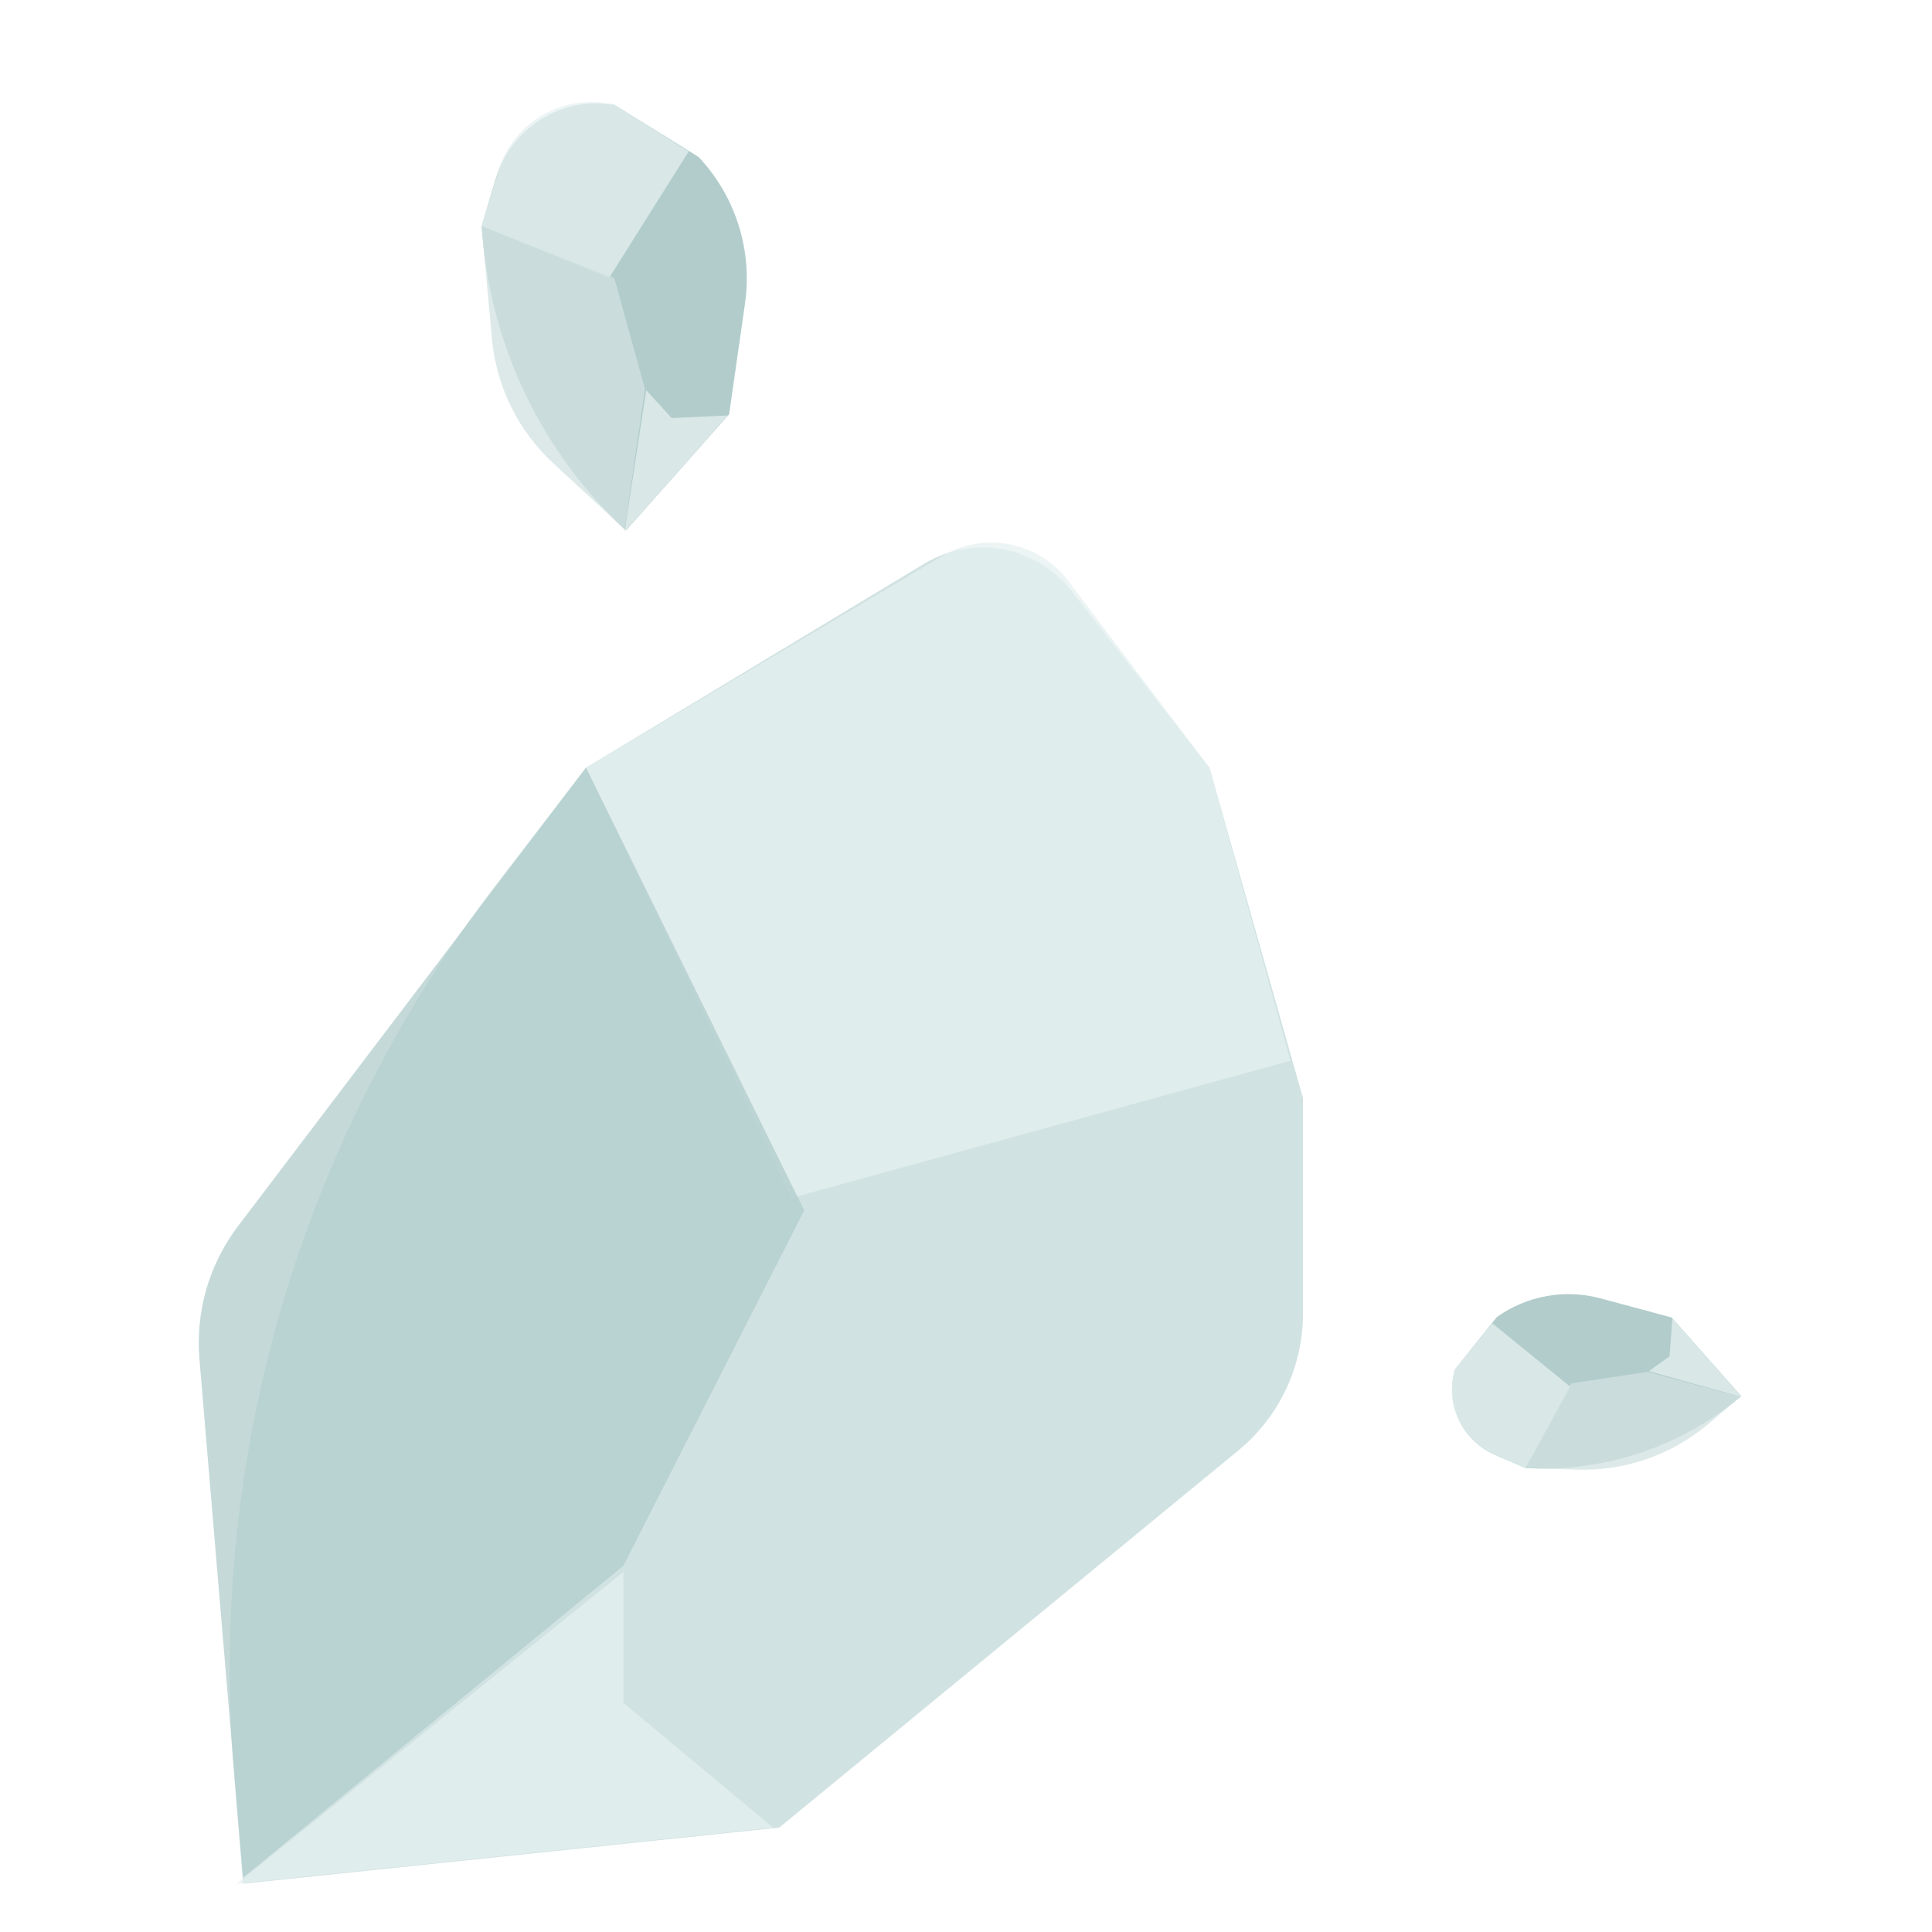
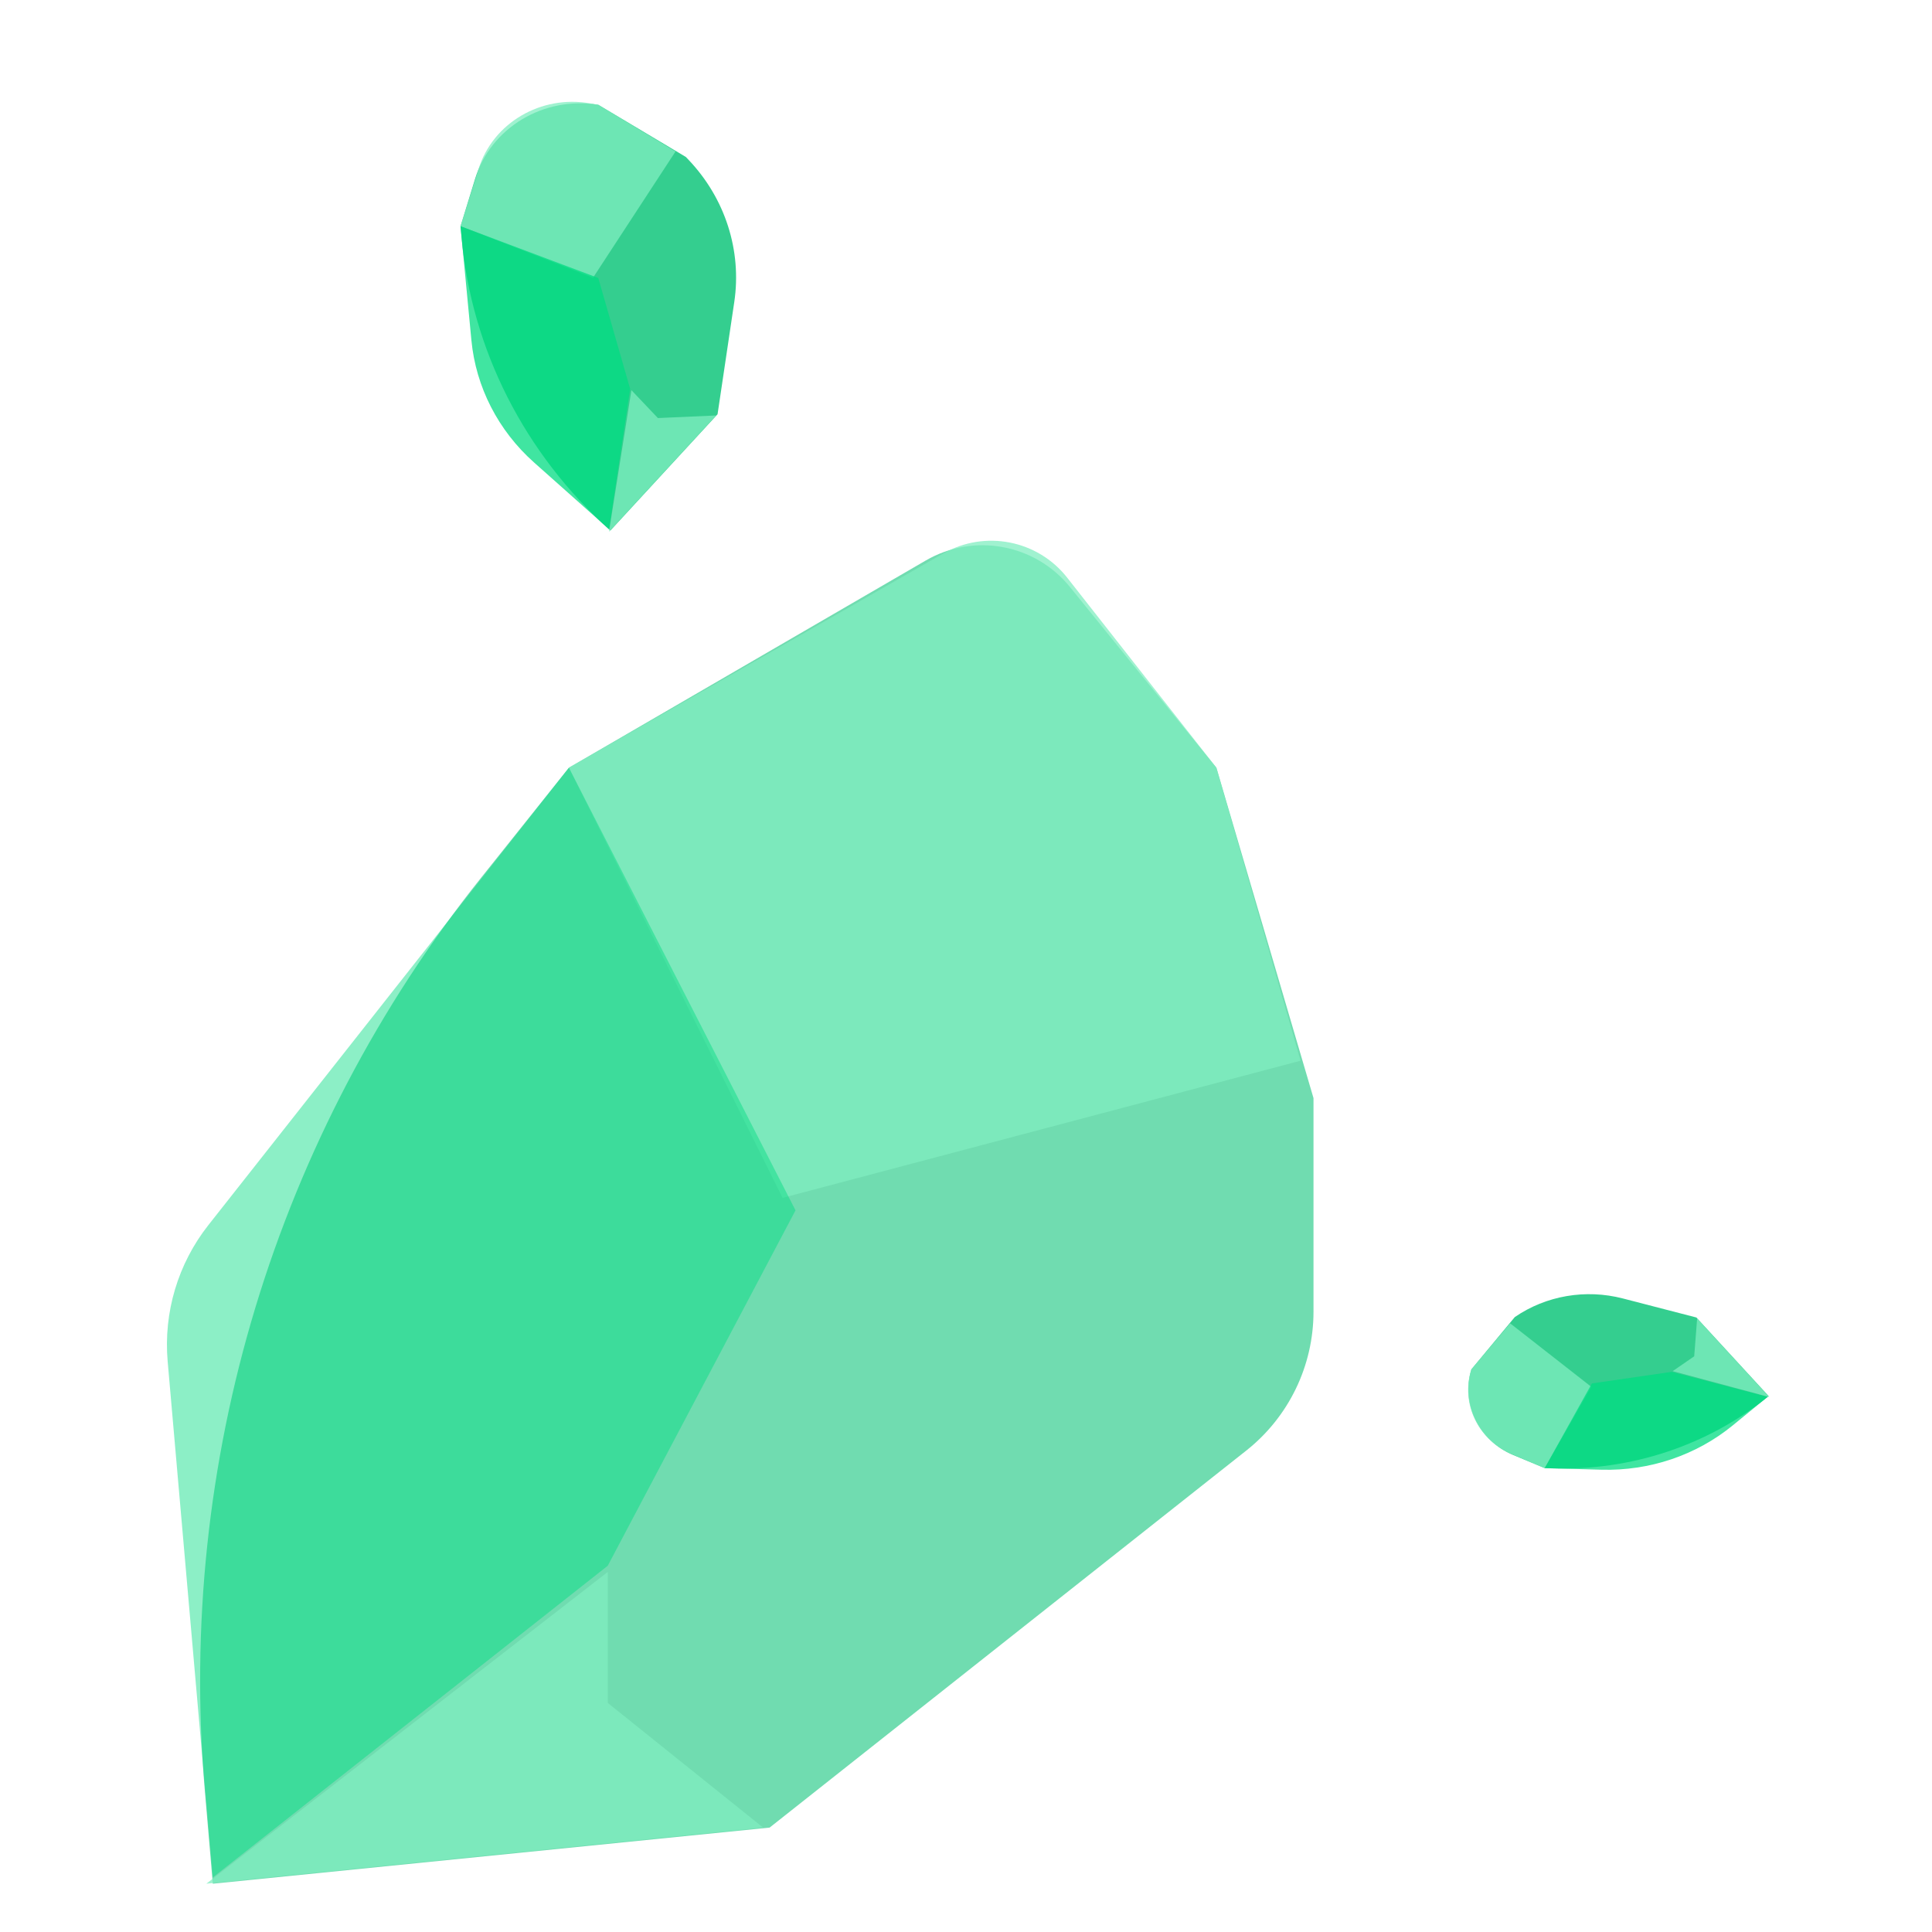
<svg xmlns="http://www.w3.org/2000/svg" width="120" height="120" viewBox="0 0 120 120" fill="none">
-   <path d="M15.098 117L14.541 110.241C12.906 90.419 18.714 70.698 30.831 54.926L36.397 47.682L57.415 35.009C60.448 33.181 64.369 33.905 66.548 36.697L75.122 47.682L80.931 68.206V81.595C80.931 84.887 79.456 88.005 76.913 90.095L48.401 113.515L15.098 117Z" fill="#D1E2E2" />
-   <path opacity="0.75" d="M49.176 74.402L36.397 47.682L58.503 34.547C61.13 32.985 64.511 33.648 66.354 36.086L75.122 47.682L80.156 65.883L49.176 74.402Z" fill="#E6F0F0" />
-   <path opacity="0.75" d="M38.72 97.251L49.95 75.177L36.397 47.682L14.786 76.154C12.992 78.517 12.138 81.46 12.387 84.416L15.098 116.613L38.72 97.251Z" fill="#B2CCCC" />
-   <path opacity="0.75" d="M38.72 97.638L14.711 117L48.014 113.515L38.72 105.77V97.638Z" fill="#E6F0F0" />
-   <path d="M45.288 25.73L38.876 32.956C33.745 28.198 30.572 21.699 29.973 14.727L29.915 14.051L30.783 11.116C31.723 7.936 34.89 5.959 38.16 6.511L43.392 9.75L43.503 9.871C45.724 12.3 46.741 15.596 46.273 18.855L45.288 25.73Z" fill="#B2CCCC" />
-   <path opacity="0.75" d="M37.838 17.252L29.915 14.051L30.958 10.605C31.843 7.68 34.785 5.888 37.791 6.443L38.16 6.511L42.775 9.406L37.838 17.252Z" fill="#E6F0F0" />
-   <path opacity="0.75" d="M40.06 24.152L38.153 17.266L29.915 14.051L30.557 21.055C30.828 24.009 32.184 26.758 34.362 28.771L38.8 32.873L40.06 24.152Z" fill="#D1E2E2" />
-   <path opacity="0.75" d="M40.135 24.234L38.793 33.031L45.205 25.805L41.718 25.966L40.135 24.234Z" fill="#E6F0F0" />
-   <path d="M103.831 81.832L108.154 86.715C104.549 89.768 99.937 91.368 95.216 91.204L94.758 91.188L92.862 90.368C90.807 89.481 89.739 87.198 90.374 85.051L92.969 81.807C94.834 80.475 97.197 80.048 99.41 80.643L103.831 81.832Z" fill="#B2CCCC" />
-   <path opacity="0.75" d="M97.546 86.138L94.758 91.188L92.765 90.312C90.745 89.423 89.715 87.158 90.374 85.051L92.688 82.193L97.546 86.138Z" fill="#E6F0F0" />
-   <path opacity="0.75" d="M102.35 85.208L97.581 85.927L94.758 91.188L98.008 91.282C100.973 91.368 103.865 90.352 106.125 88.431L108.093 86.759L102.35 85.208Z" fill="#D1E2E2" />
-   <path opacity="0.75" d="M102.411 85.164L108.198 86.777L103.875 81.894L103.7 84.243L102.411 85.164Z" fill="#E6F0F0" />
+   <path d="M13.217 117L12.722 111.221C10.974 90.813 17.121 70.511 29.896 54.5L35.336 47.682L57.502 34.813C60.484 33.081 64.284 33.78 66.455 36.459L75.552 47.682L81.584 68.206V81.47C81.584 84.833 80.046 88.011 77.409 90.097L47.803 113.515L13.217 117Z" fill="#34CE8F" fill-opacity="0.7" />
+   <path opacity="0.75" d="M48.607 74.402L35.336 47.682L58.587 34.379C61.171 32.9 64.448 33.54 66.286 35.881L75.552 47.682L80.78 65.883L48.607 74.402Z" fill="#80EEC0" />
+   <path opacity="0.75" d="M37.749 97.251L49.412 75.177L35.336 47.682L12.945 76.089C11.053 78.488 10.148 81.519 10.414 84.563L13.217 116.613L37.749 97.251Z" fill="#00DC82" fill-opacity="0.6" />
+   <path opacity="0.75" d="M37.749 97.638L12.815 117L47.401 113.515L37.749 105.77V97.638Z" fill="#80EEC0" />
+   <path d="M44.569 25.73L37.91 32.956C32.583 28.198 29.287 21.702 28.666 14.741L28.604 14.051L29.508 11.109C30.484 7.93 33.768 5.958 37.167 6.511L42.601 9.75L42.771 9.93C45.042 12.321 46.083 15.564 45.606 18.765L44.569 25.73Z" fill="#34CE8F" />
+   <path opacity="0.75" d="M36.833 17.252L28.604 14.051L29.725 10.487C30.624 7.627 33.609 5.878 36.664 6.422L37.167 6.511L41.96 9.406L36.833 17.252Z" fill="#80EEC0" />
+   <path opacity="0.75" d="M39.14 24.152L37.16 17.266L28.604 14.051L29.279 21.128C29.555 24.035 30.943 26.742 33.171 28.725L37.832 32.873L39.14 24.152Z" fill="#00DC82" />
+   <path opacity="0.75" d="M39.218 24.234L37.825 33.031L44.484 25.805L40.863 25.966L39.218 24.234Z" fill="#80EEC0" />
+   <path d="M105.366 81.832L109.856 86.715C106.11 89.77 101.314 91.368 96.386 91.203L95.944 91.188L93.991 90.375C91.854 89.486 90.733 87.192 91.391 85.051L94.085 81.807C96.024 80.474 98.485 80.05 100.801 80.65L105.366 81.832Z" fill="#34CE8F" />
+   <path opacity="0.75" d="M98.839 86.138L95.944 91.188L93.892 90.319C91.79 89.429 90.709 87.152 91.391 85.051L93.795 82.193L98.839 86.138Z" fill="#80EEC0" />
+   <path opacity="0.75" d="M103.828 85.208L98.875 85.927L95.944 91.188L99.466 91.286C102.453 91.369 105.354 90.391 107.621 88.536L109.792 86.759L103.828 85.208Z" fill="#00DC82" />
+   <path opacity="0.75" d="M103.892 85.164L109.901 86.777L105.412 81.894L105.23 84.243L103.892 85.164Z" fill="#80EEC0" />
</svg>
